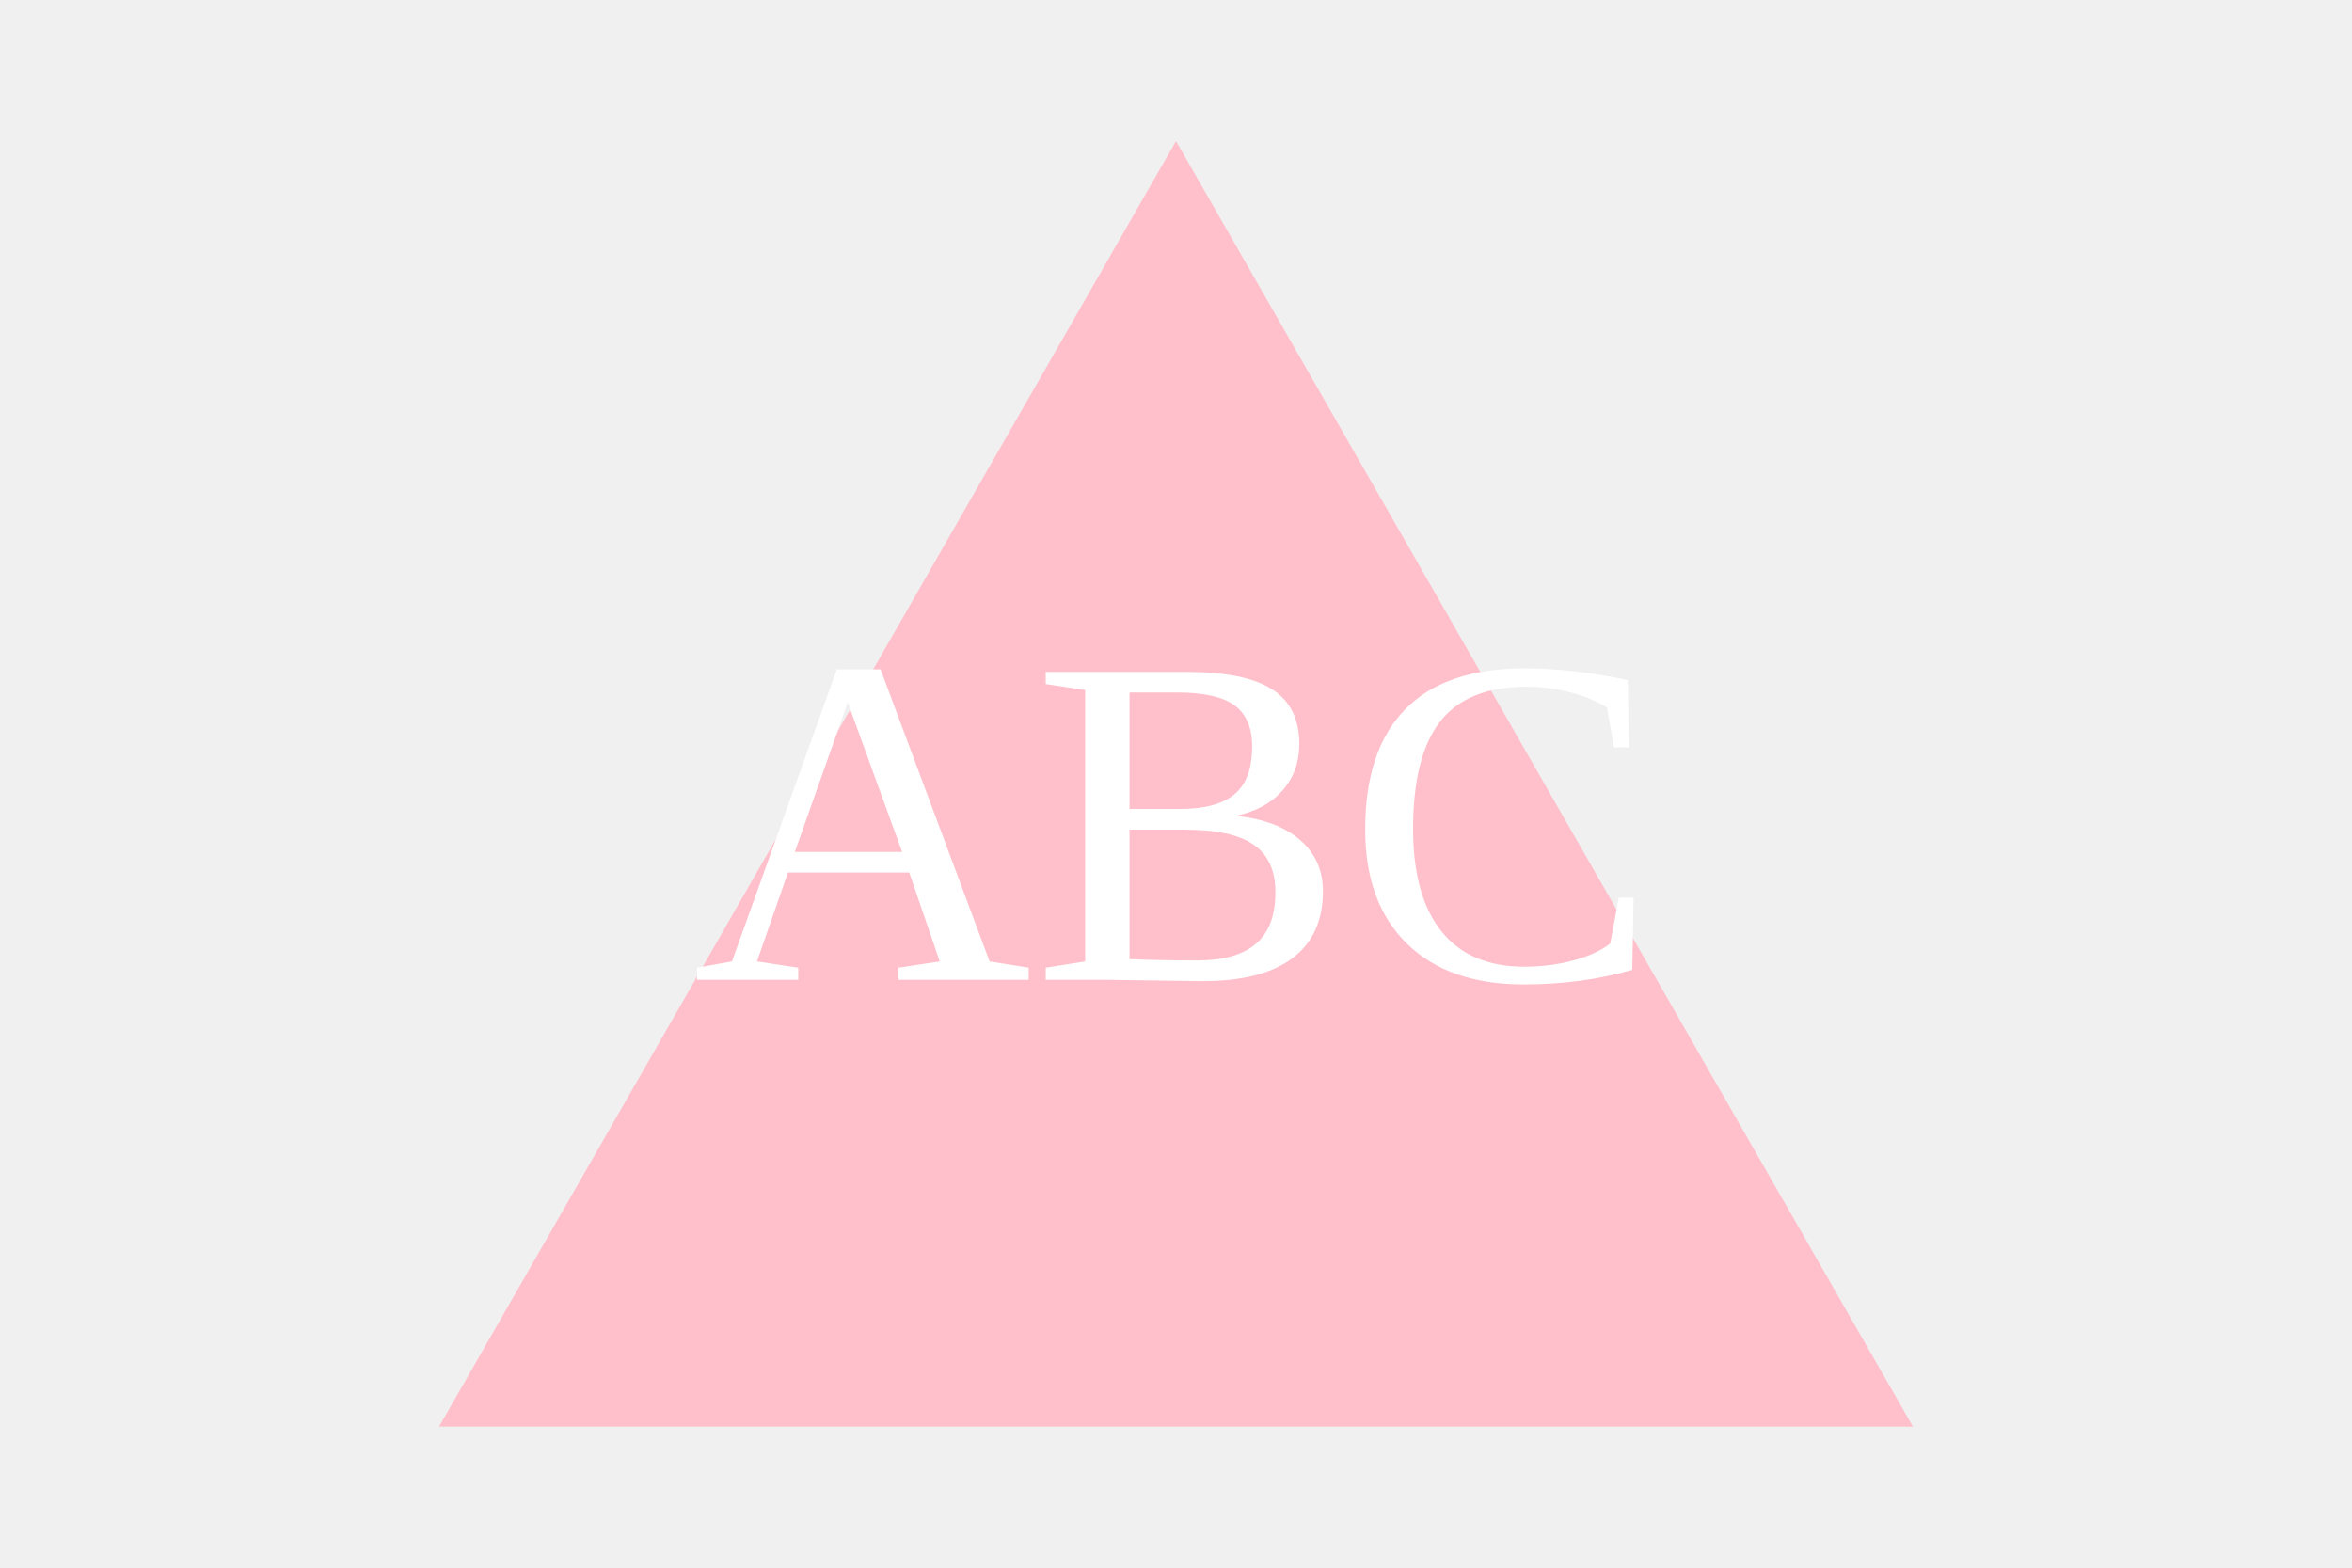
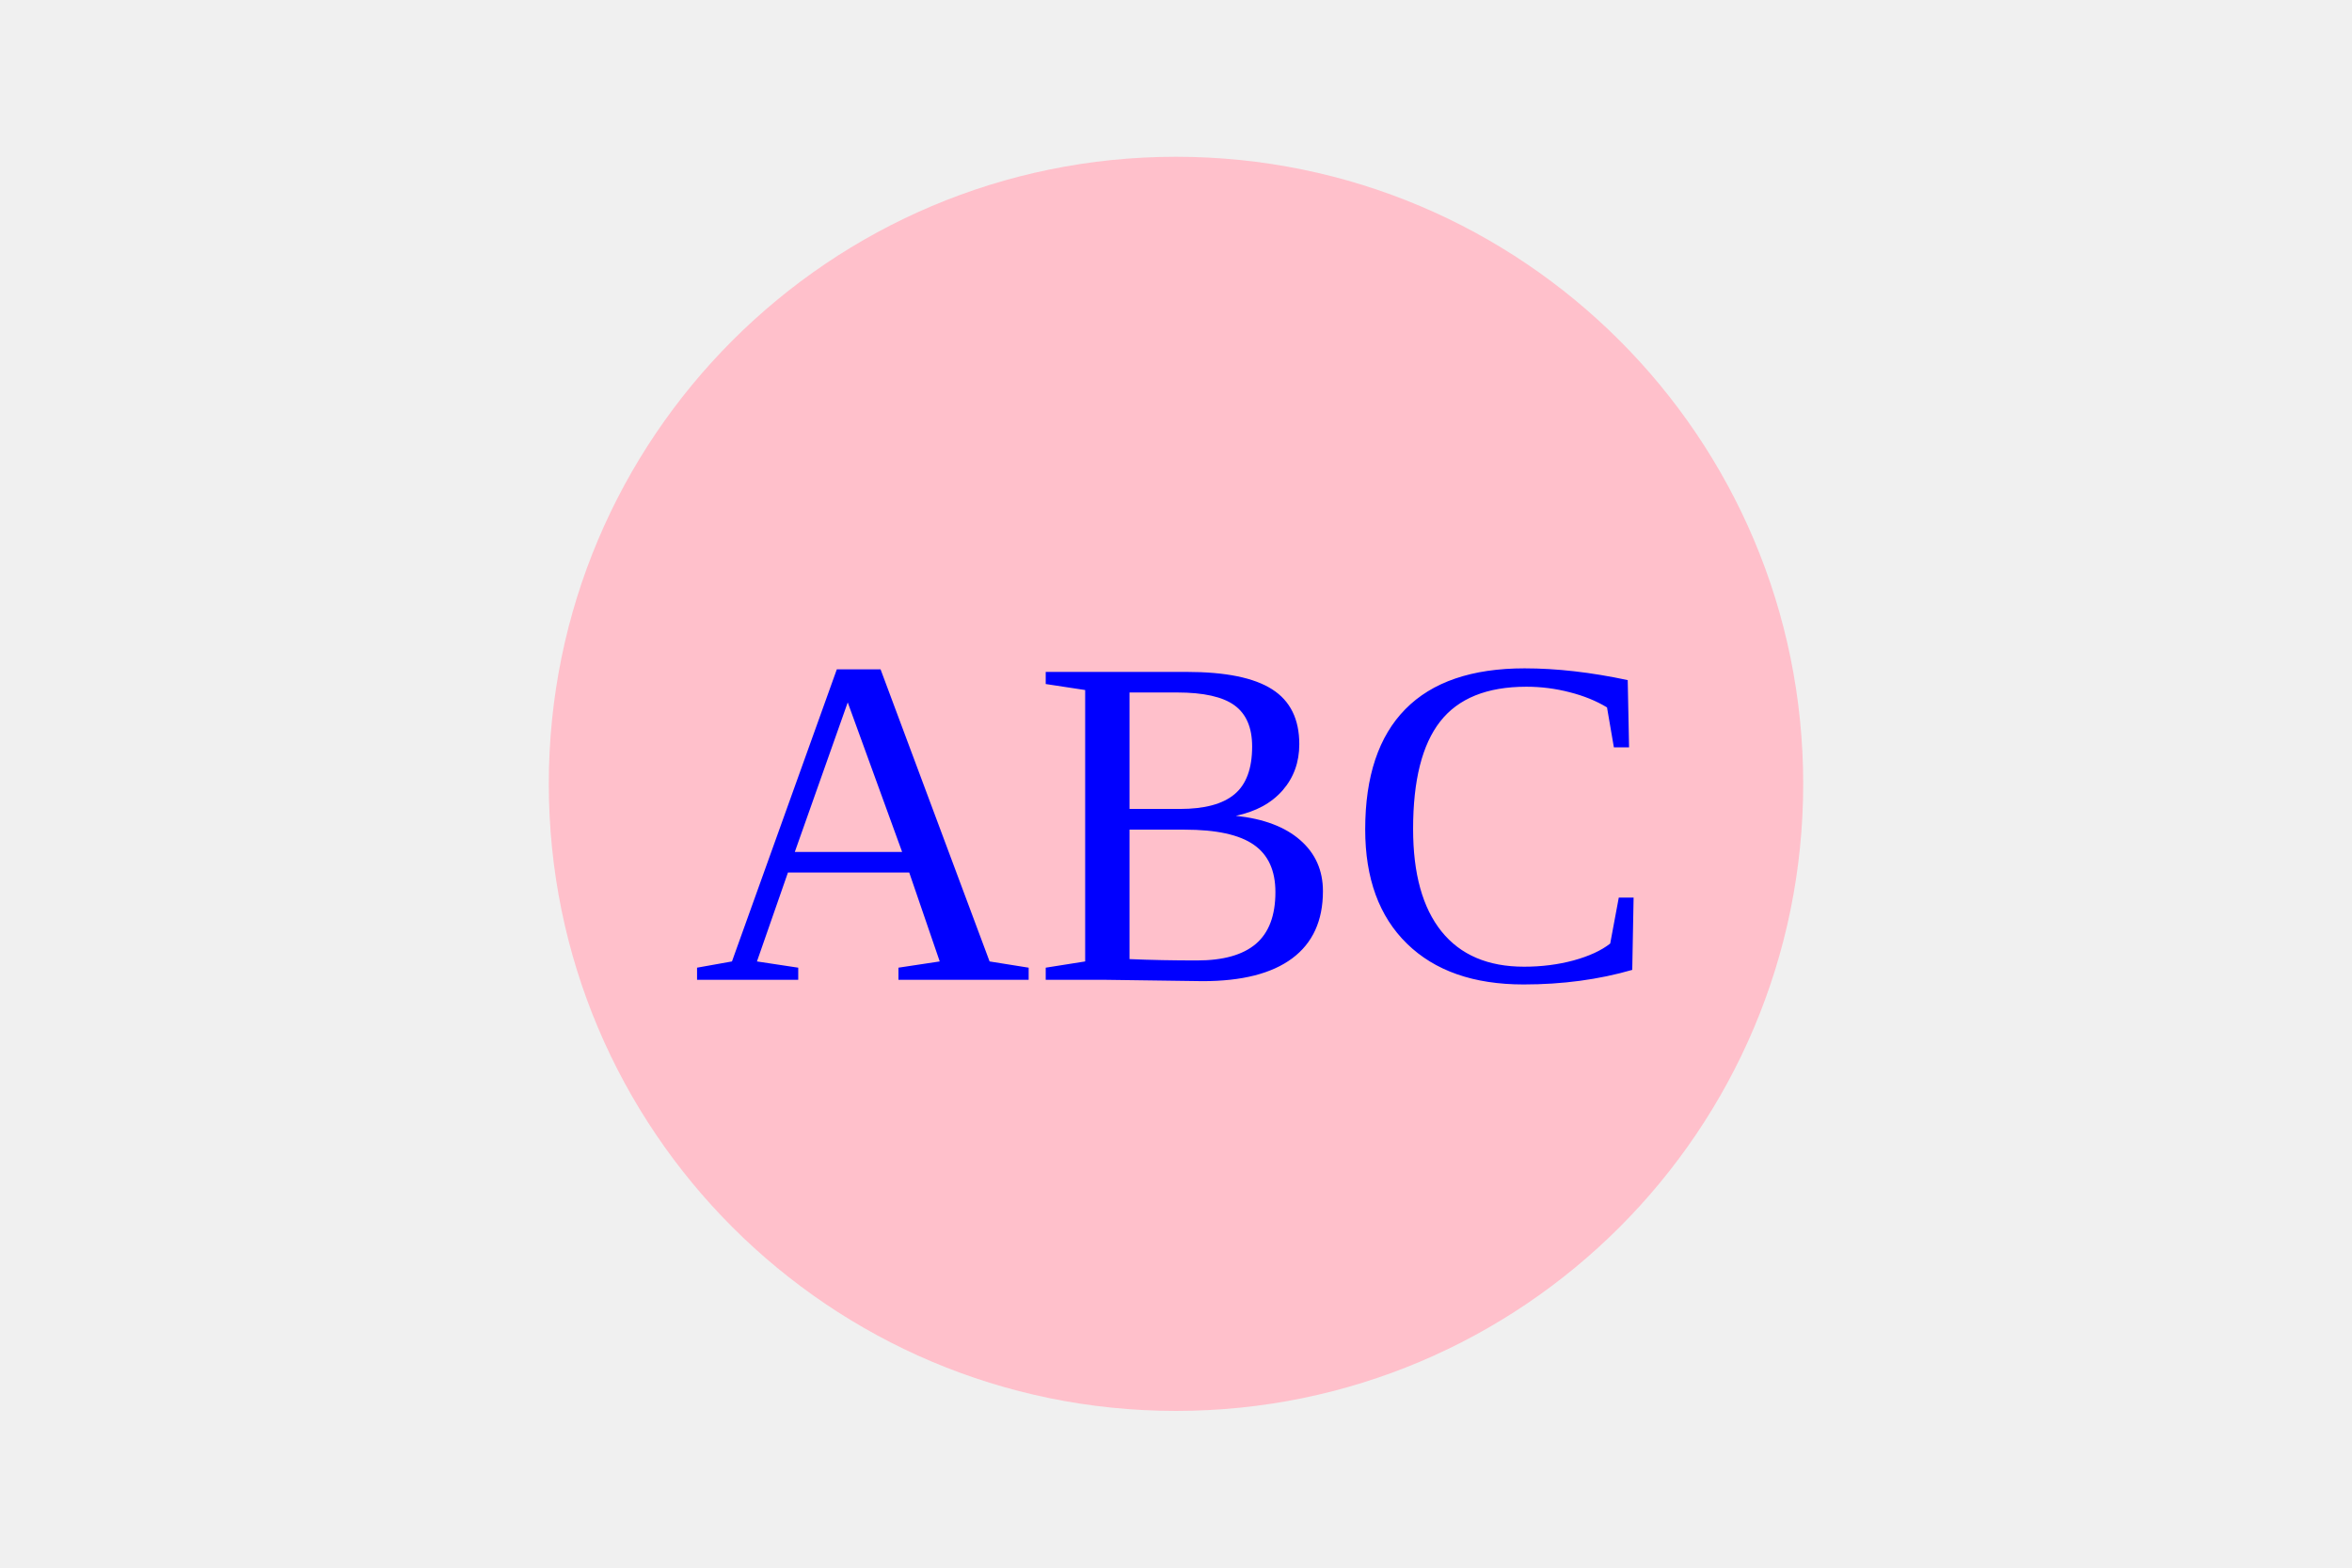
<svg xmlns="http://www.w3.org/2000/svg" version="1.1" width="300" height="200">
-   <polygon points="150, 18 244, 182 56, 182" fill="pink" />
-   <text x="150" y="125" font-size="60" text-anchor="middle" fill="white">ABC</text>
+   <circle cx="150" cy="100" r="80" fill="pink" />
+   <text x="150" y="125" font-size="60" text-anchor="middle" fill="blue">ABC</text>
</svg>
